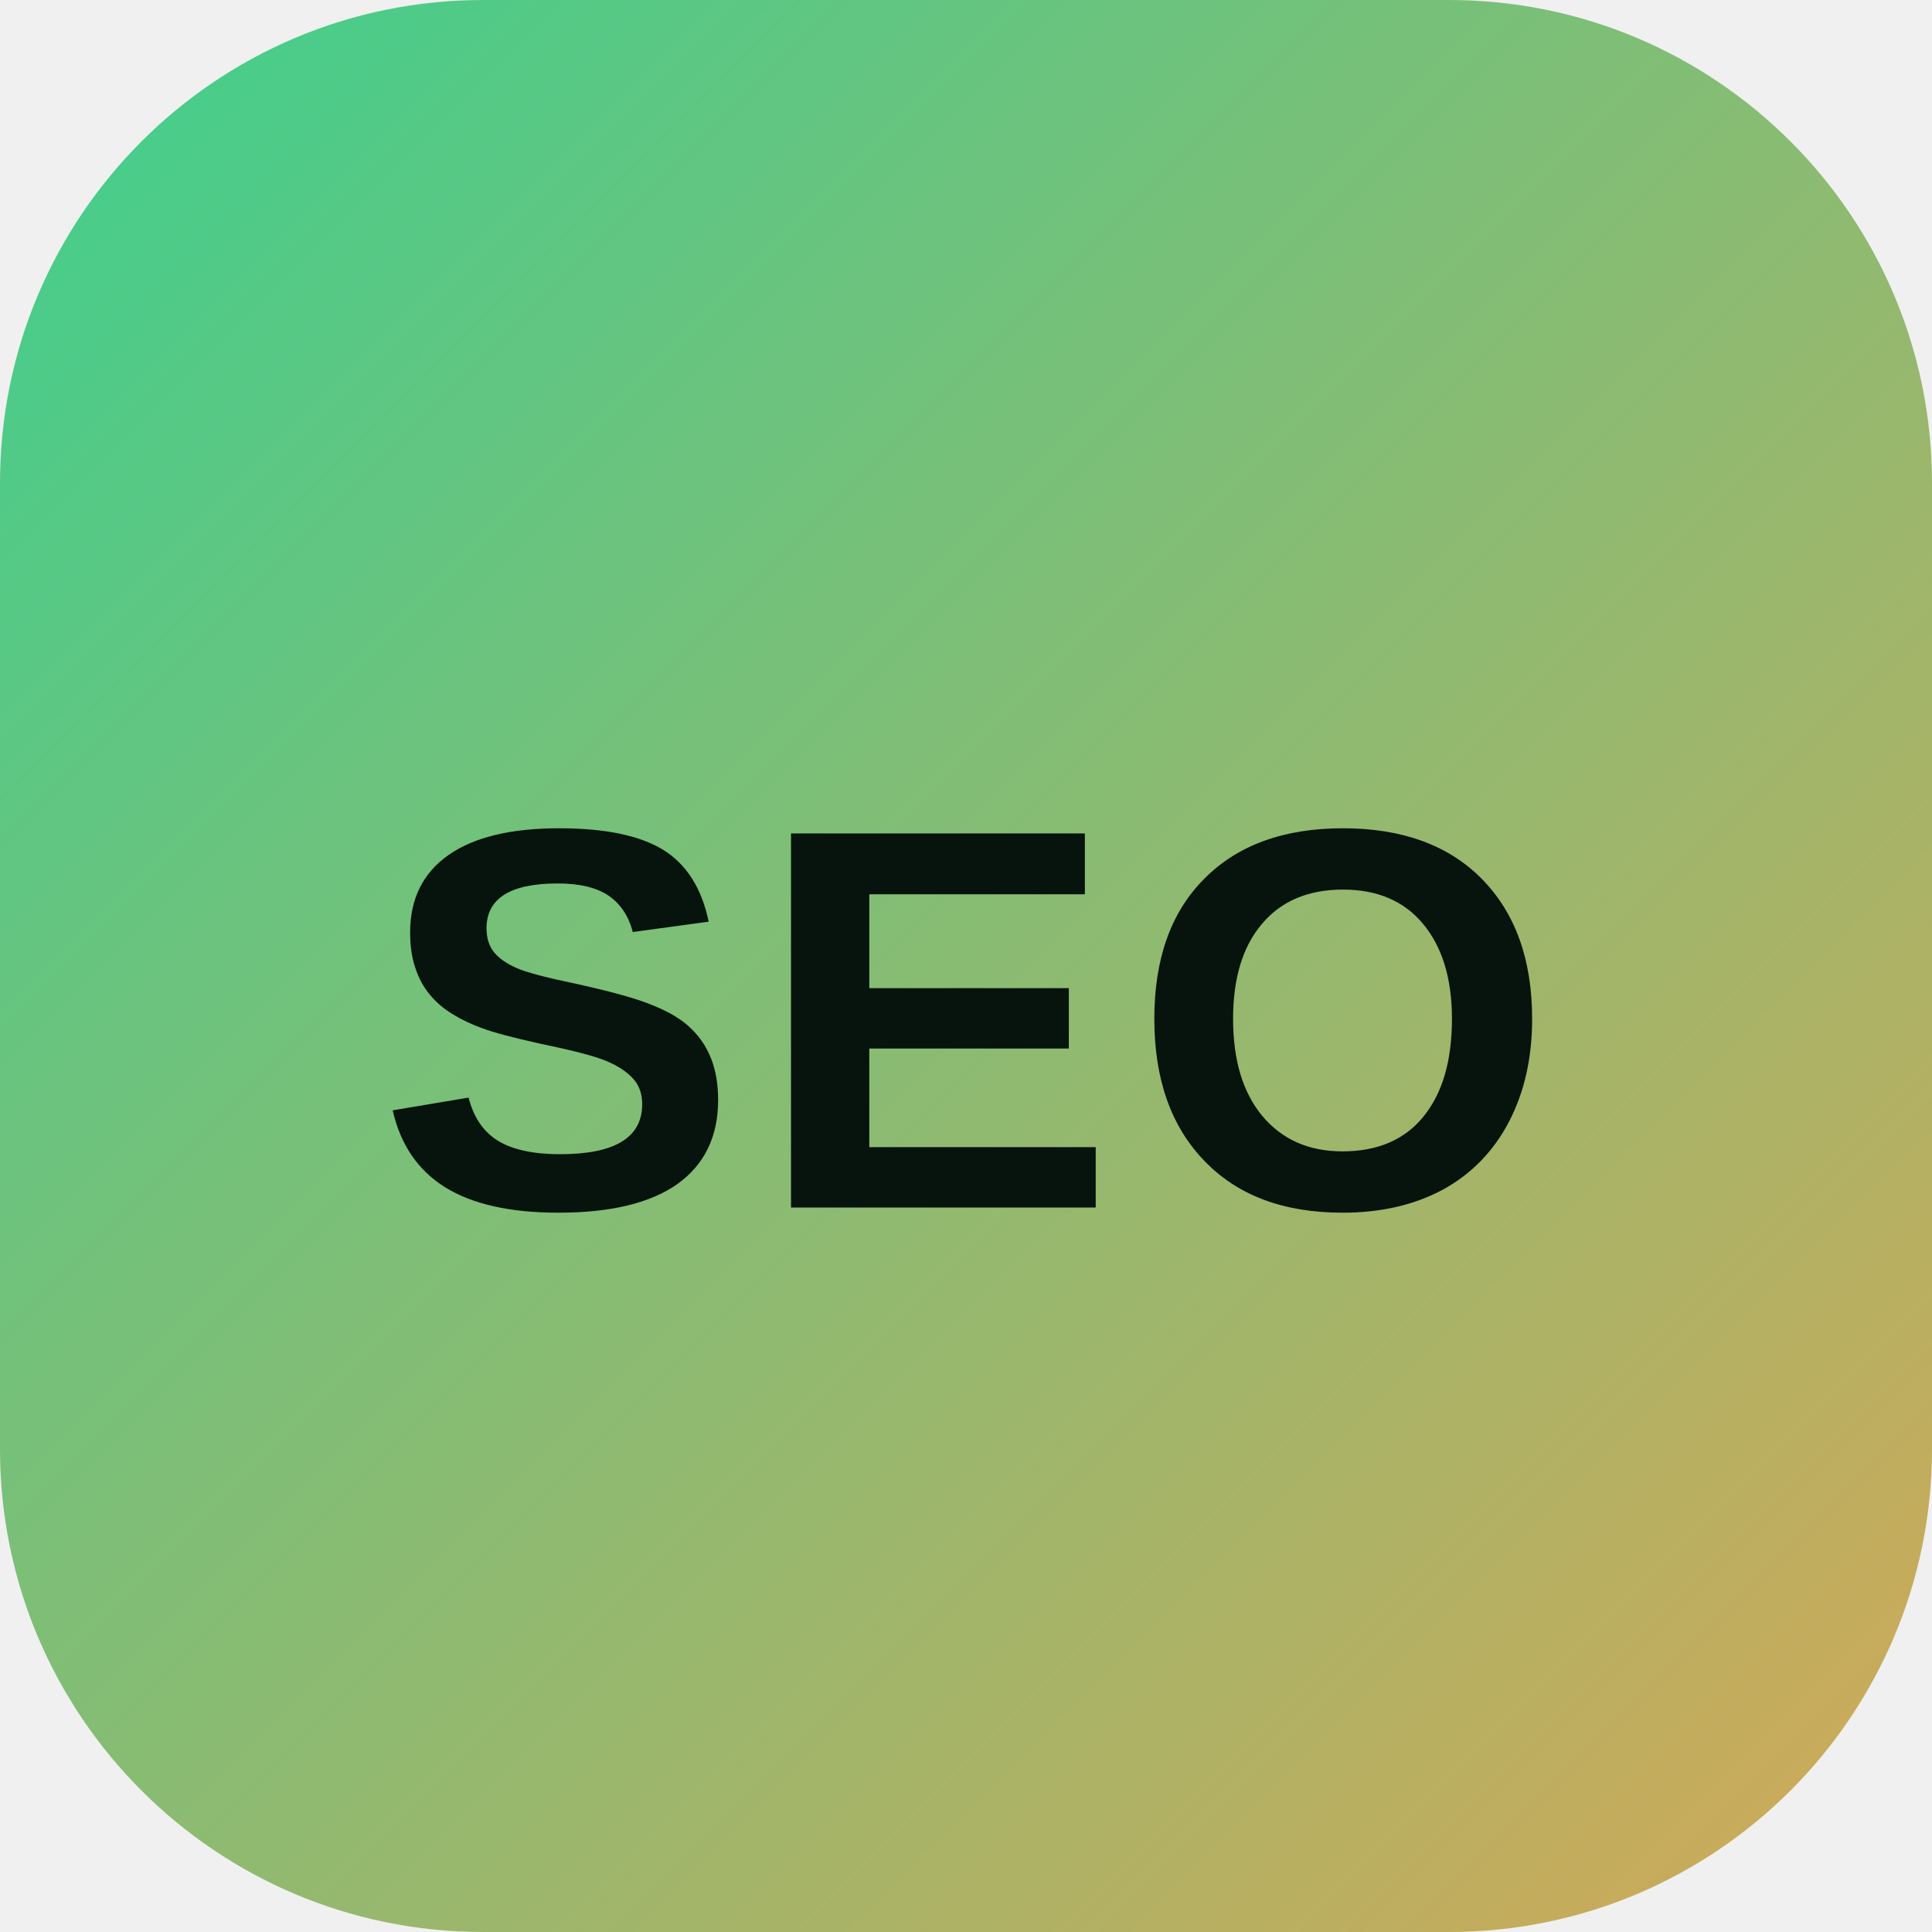
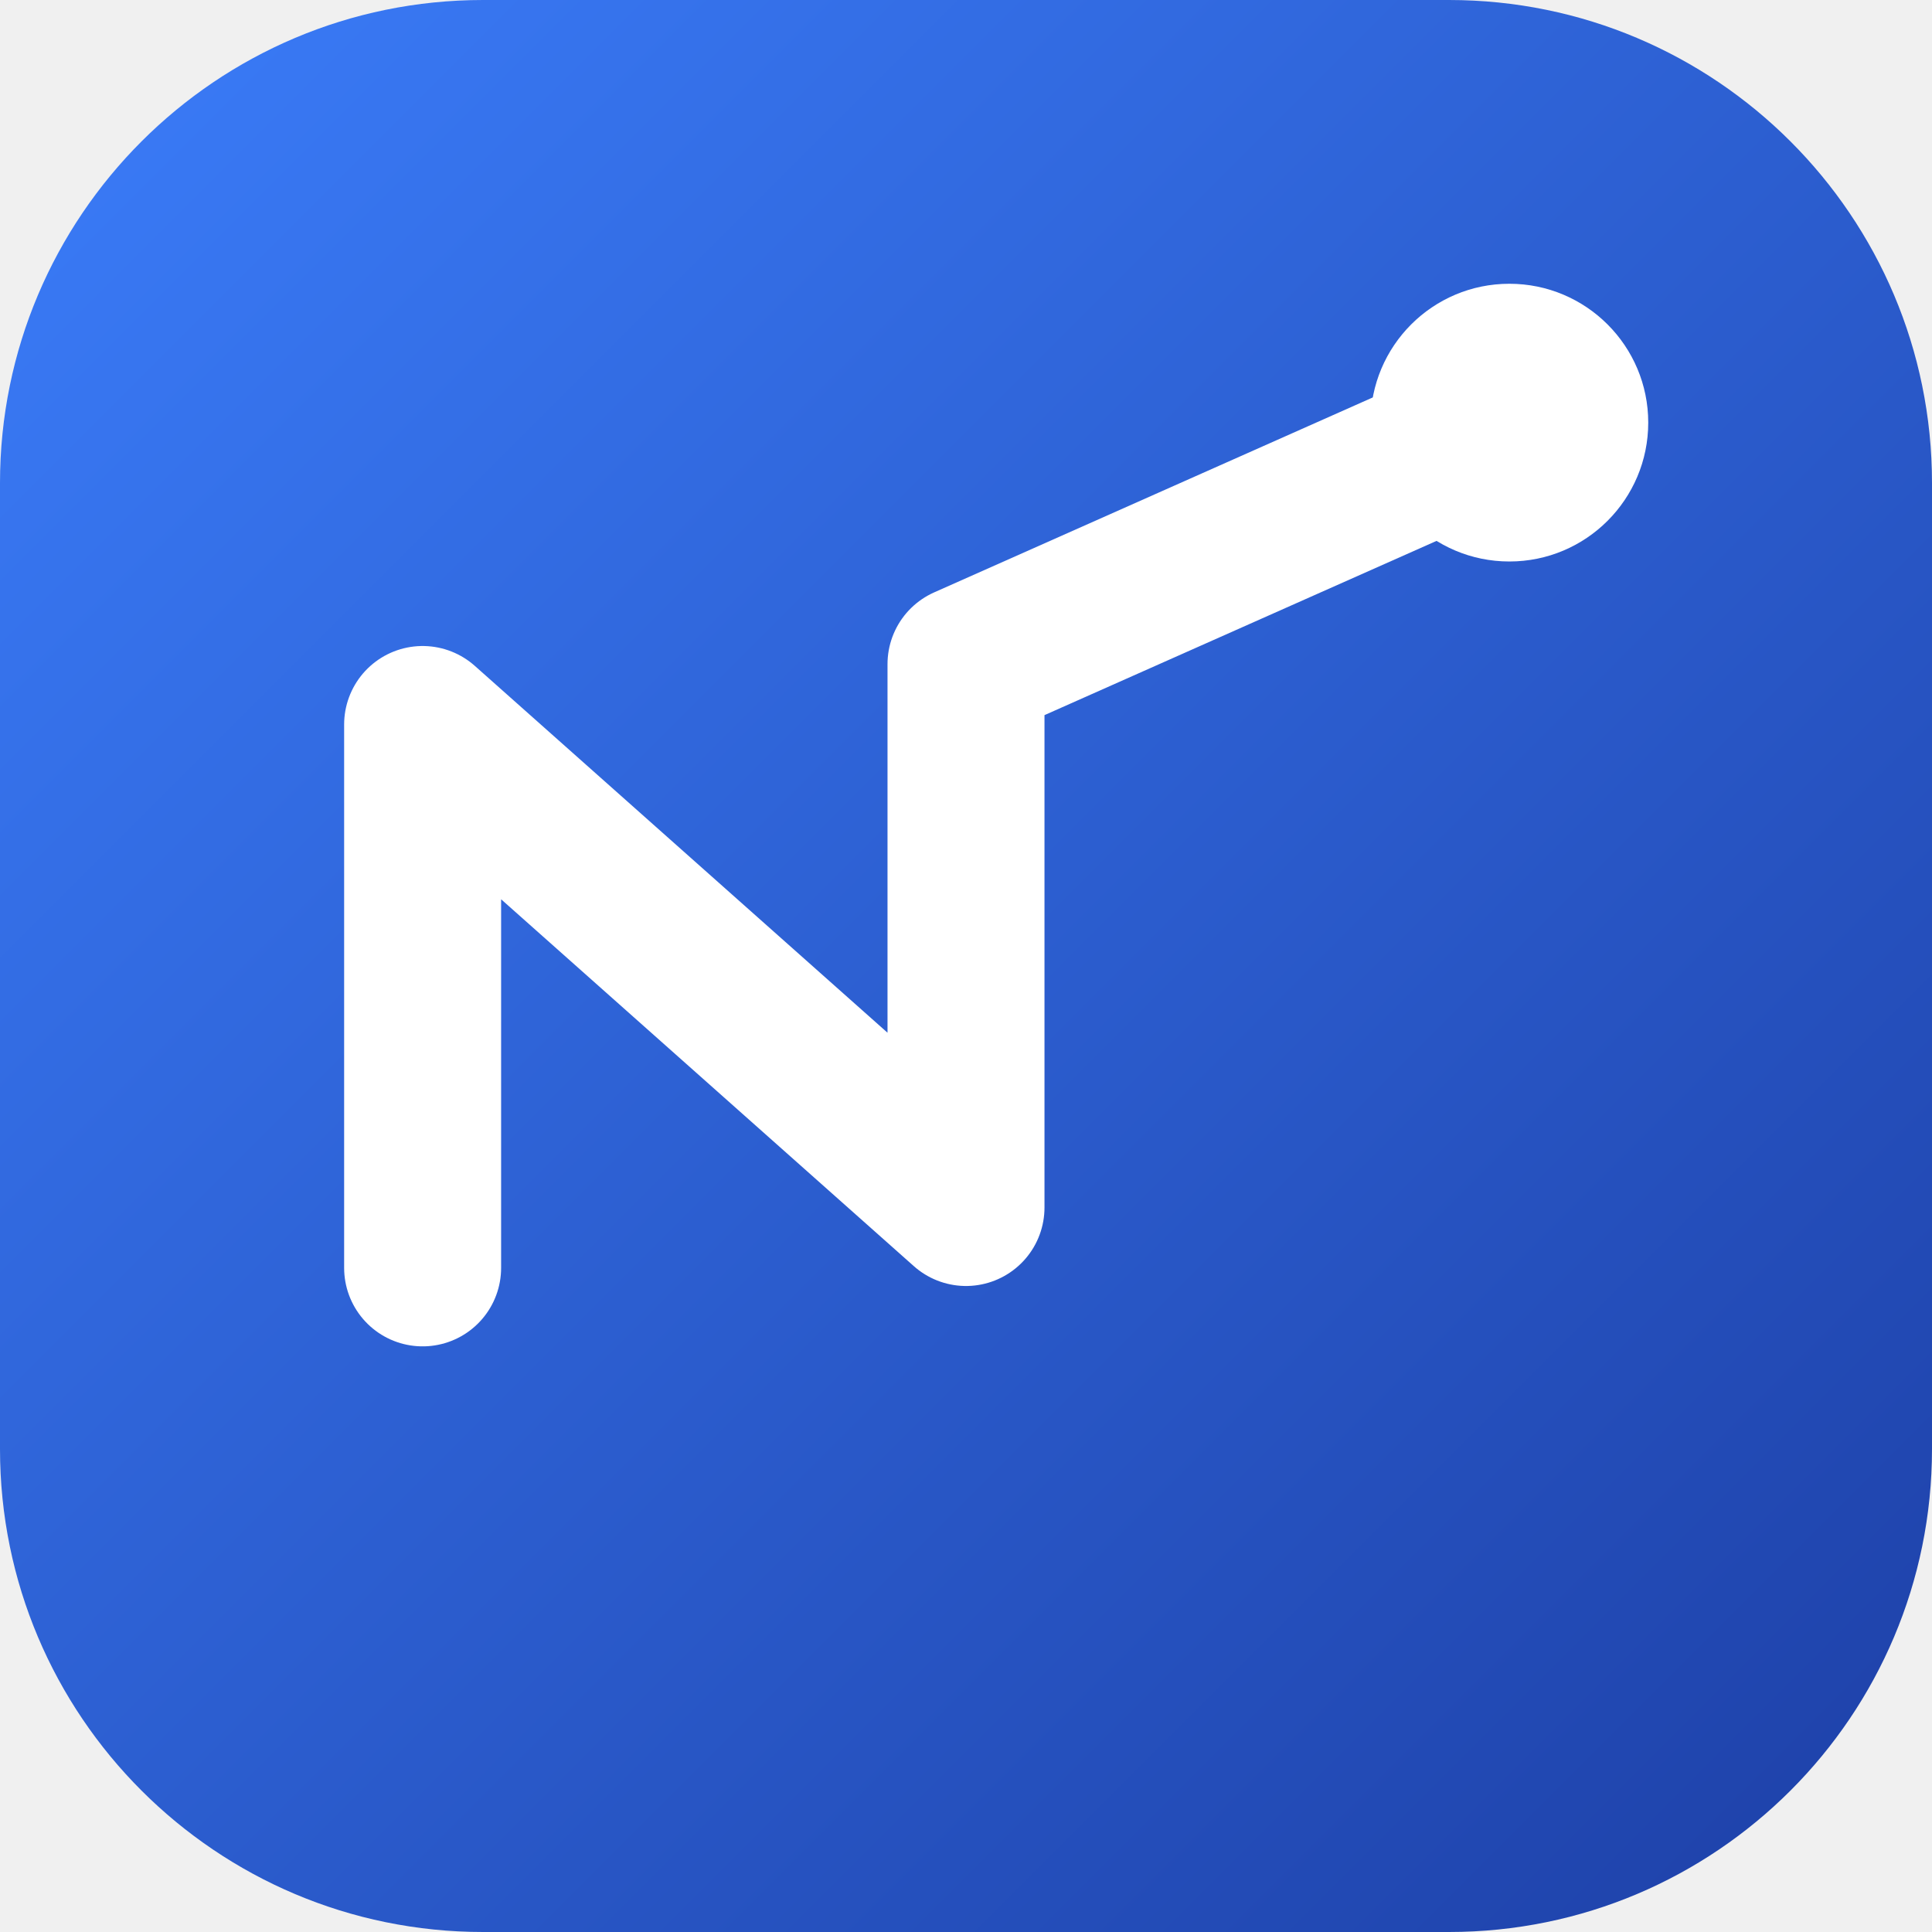
<svg xmlns="http://www.w3.org/2000/svg" viewBox="0 0 64 64">
  <defs>
-     <linearGradient id="g" x1="0" y1="0" x2="1" y2="1">
-       <stop offset="0%" stop-color="#3ECF8E" />
-       <stop offset="100%" stop-color="#D4A857" />
+     <linearGradient id="bg" x1="0" y1="0" x2="1" y2="1">
+       <stop offset="0%" stop-color="#3B7DFA" />
+       <stop offset="100%" stop-color="#1D3FA6" />
    </linearGradient>
  </defs>
-   <rect width="64" height="64" rx="16" fill="url(#g)" />
-   <text x="32" y="40" font-family="JetBrains Mono, Arial, sans-serif" font-size="18" font-weight="800" fill="#06140D" text-anchor="middle" letter-spacing="0.5">SEO</text>
+   <rect width="64" height="64" rx="16" fill="url(#bg)" />
+   <polyline points="14,42 14,24 32,40 32,22 50,14" fill="none" stroke="#FFFFFF" stroke-width="5.2" stroke-linecap="round" stroke-linejoin="round" />
+   <circle cx="50" cy="14" r="4.6" fill="#FFFFFF" />
</svg>
